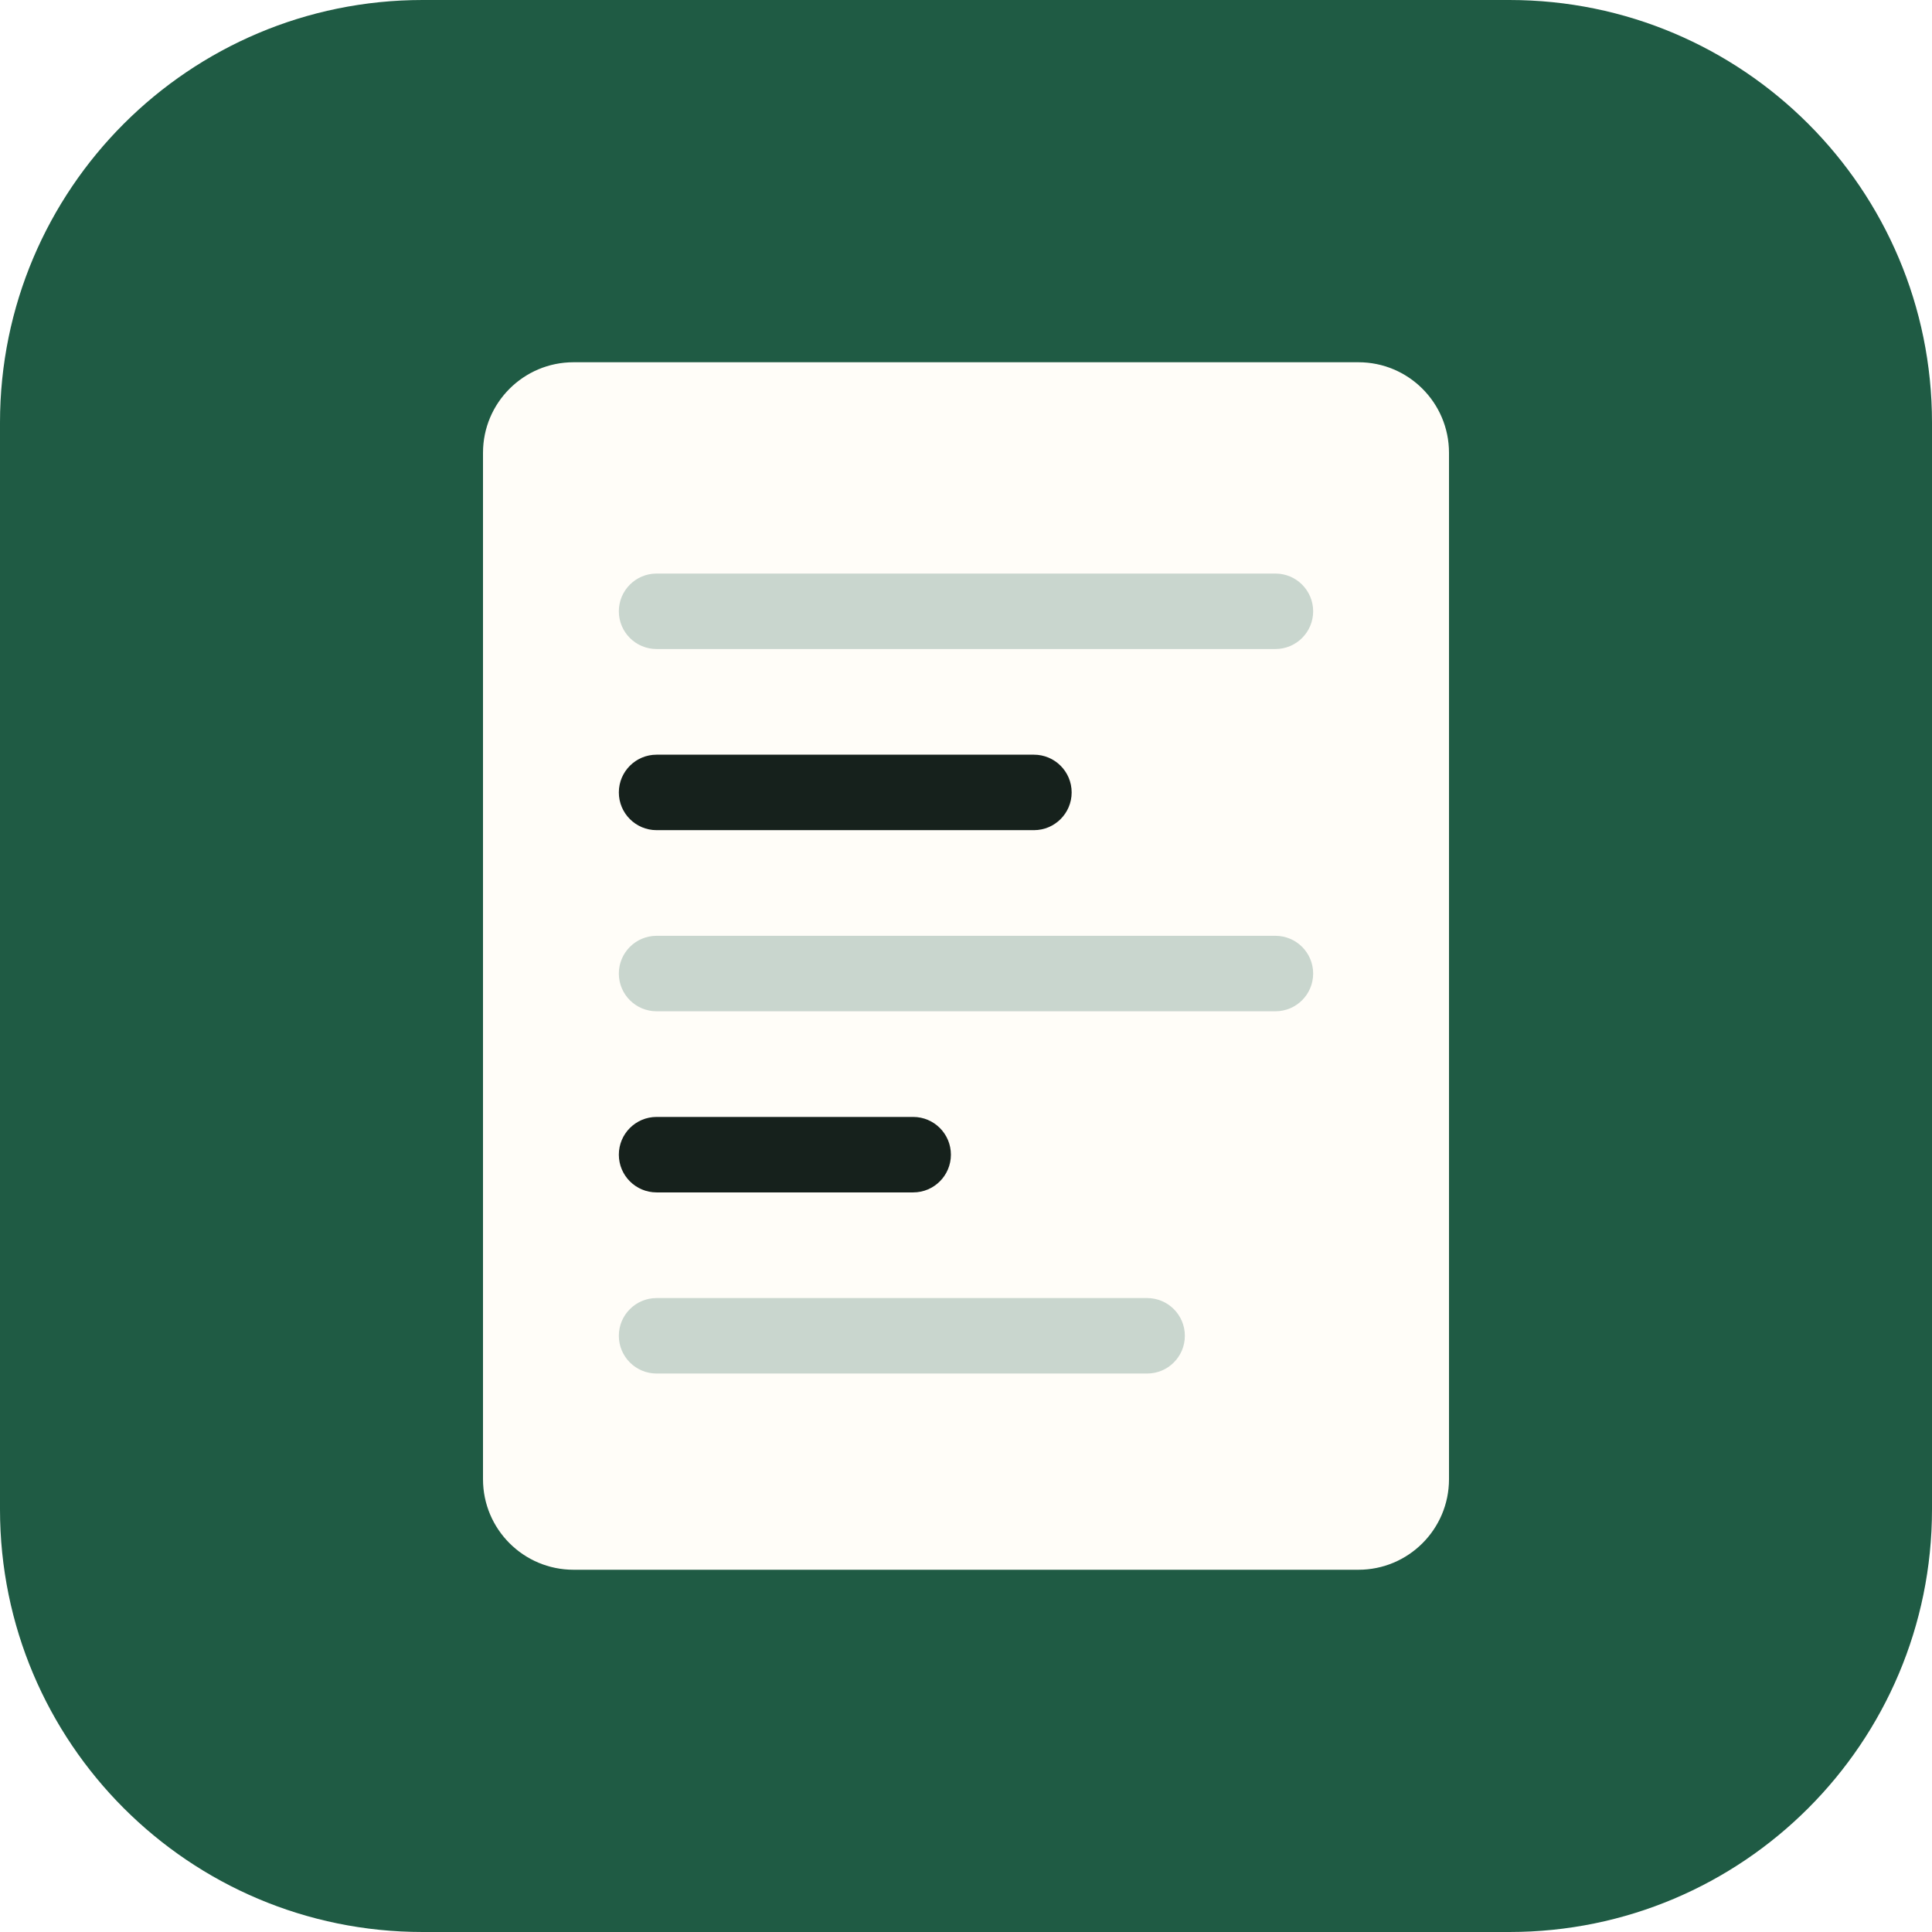
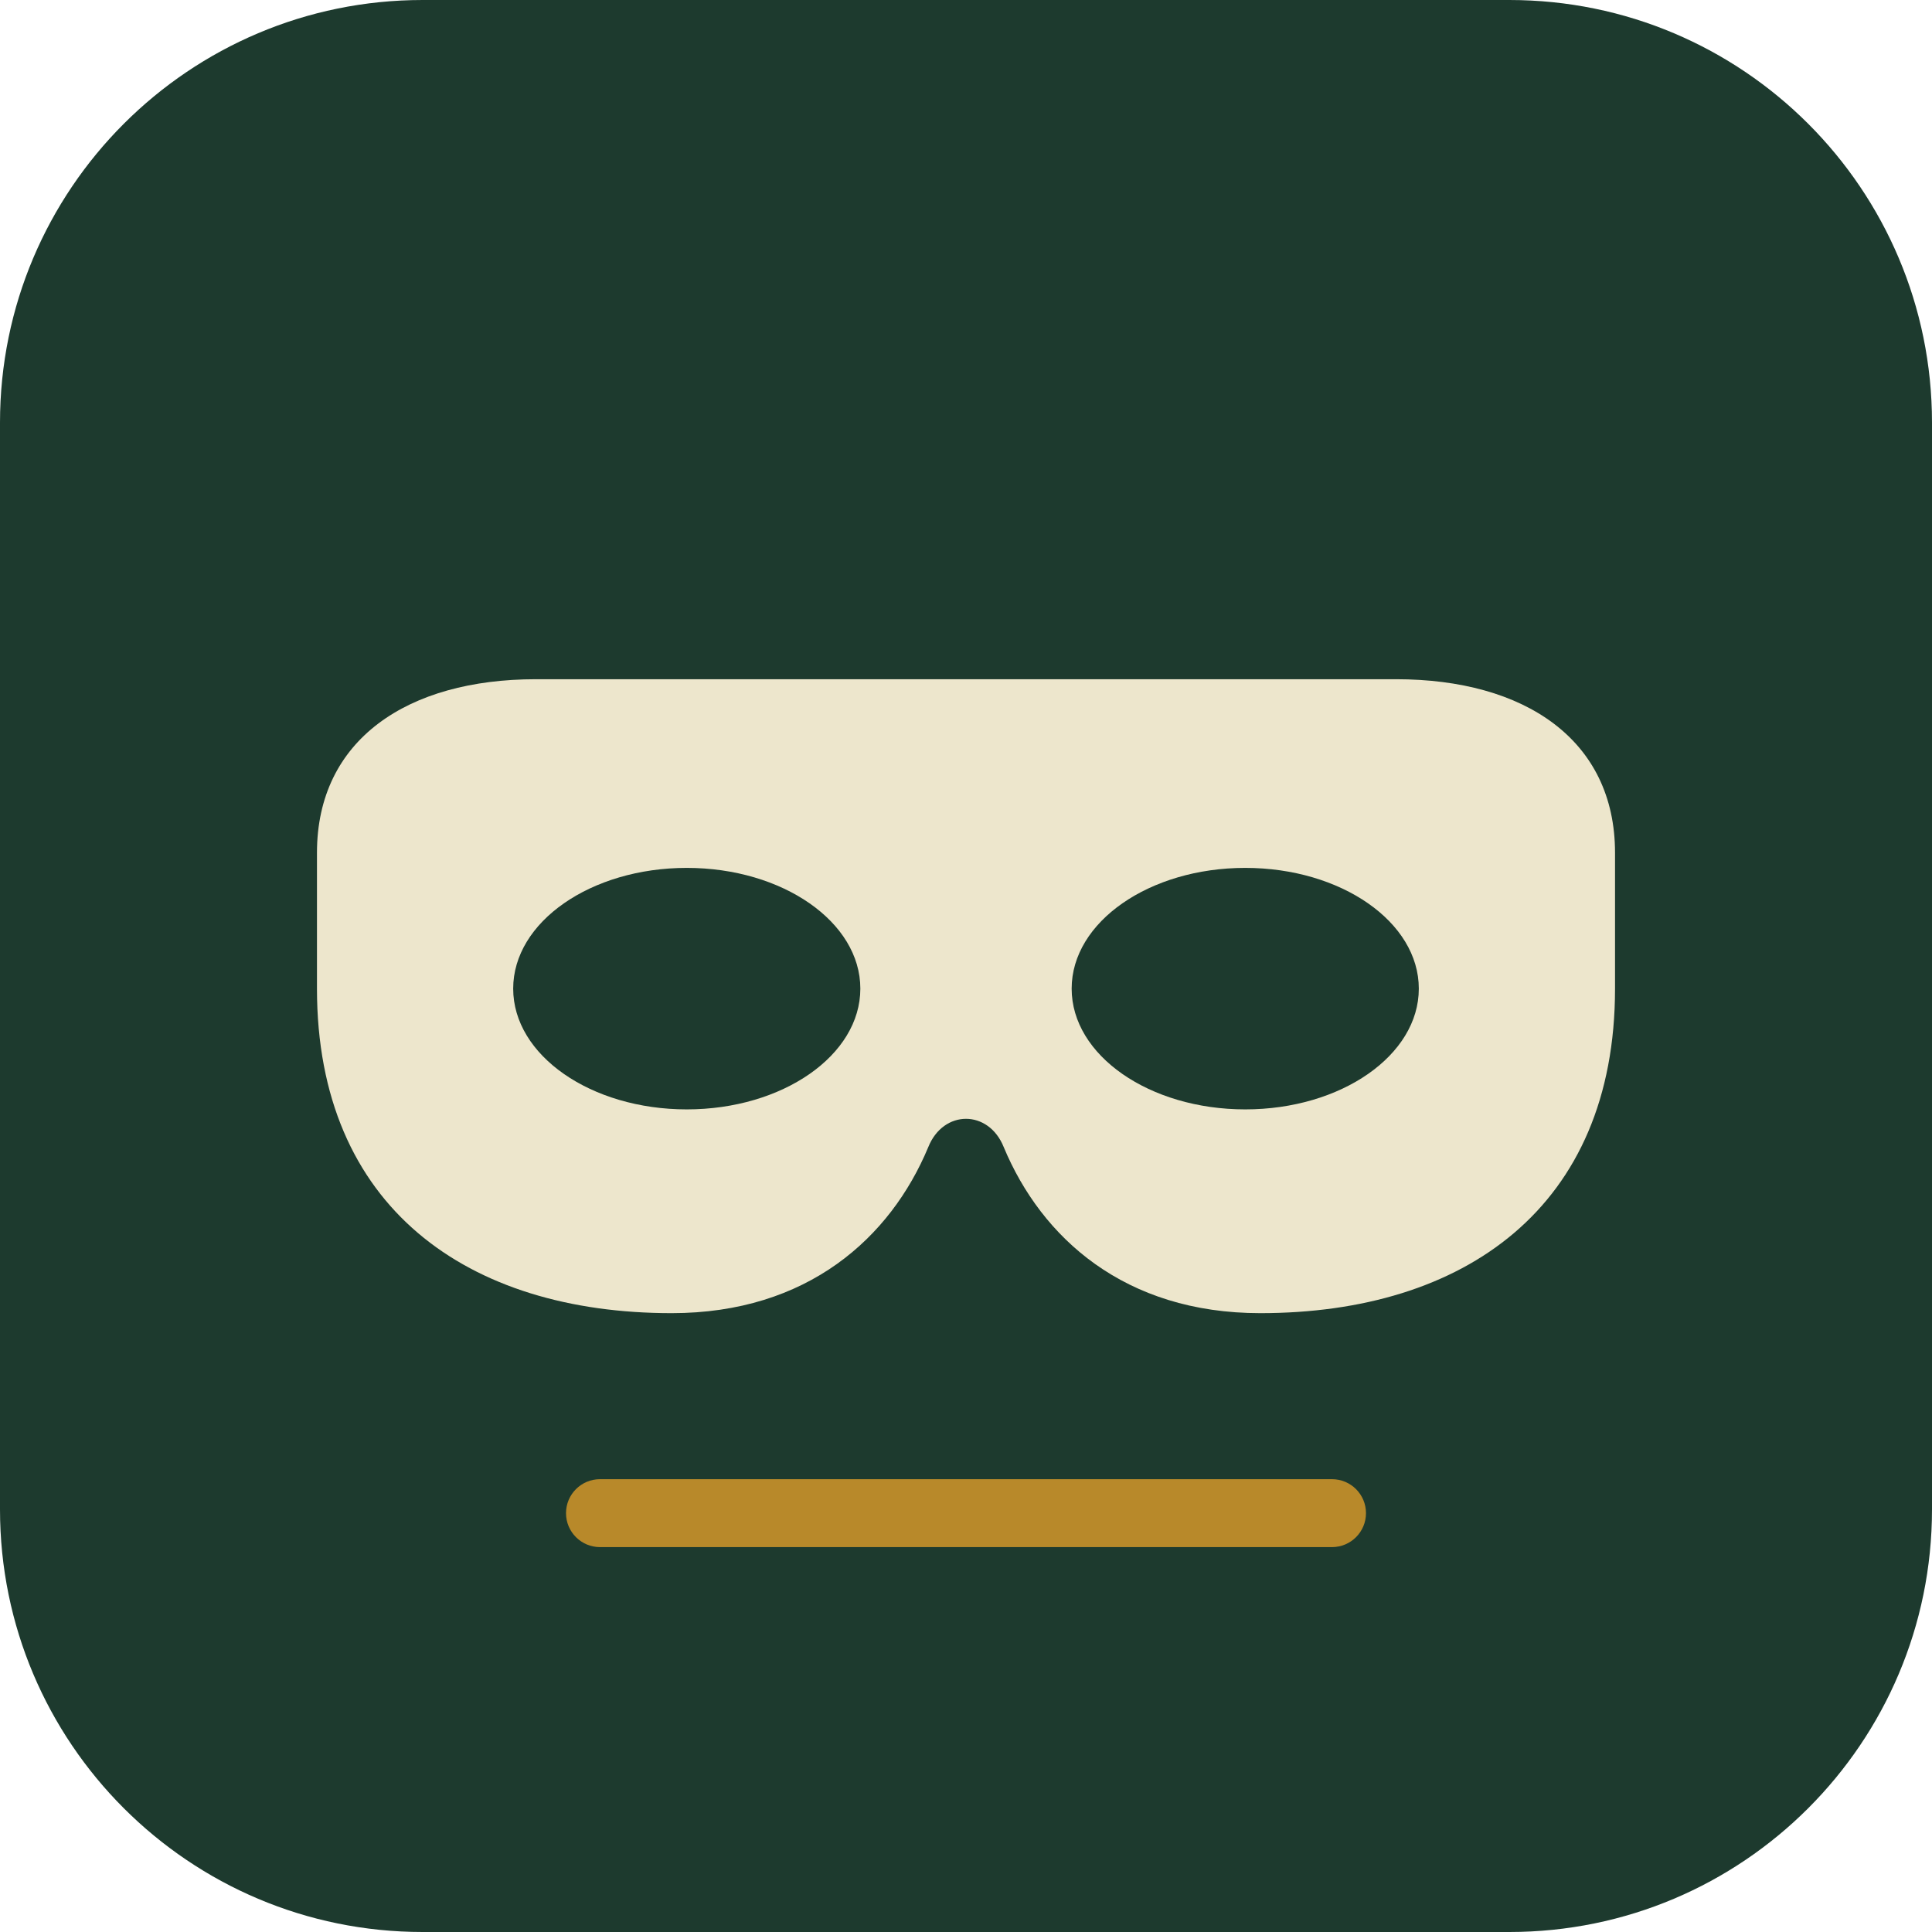
<svg xmlns="http://www.w3.org/2000/svg" viewBox="0 0 512 512">
-   <rect width="512" height="512" rx="112" fill="#1F5B44" />
-   <rect x="128" y="96" width="256" height="320" rx="24" fill="#FFFDF8" />
-   <rect x="164" y="152" width="184" height="20" rx="10" fill="#C9D6CE" />
-   <rect x="164" y="200" width="120" height="20" rx="10" fill="#16211C" />
-   <rect x="164" y="248" width="184" height="20" rx="10" fill="#C9D6CE" />
-   <rect x="164" y="296" width="88" height="20" rx="10" fill="#16211C" />
-   <rect x="164" y="344" width="150" height="20" rx="10" fill="#C9D6CE" />
+   <rect width="512" height="512" rx="112" fill="#1D3A2E" />
+   <path fill="#EDE6CC" fill-rule="evenodd" d="M84 226C84 196 108 180 142 180H370C404 180 428 196 428 226V262C428 320 388 348 334 348C298 348 276 328 266 304C262 294 250 294 246 304C236 328 214 348 178 348C124 348 84 320 84 262ZM136 262A46 32 0 1 0 228 262A46 32 0 1 0 136 262ZM284 262A46 32 0 1 0 376 262A46 32 0 1 0 284 262Z" />
+   <rect x="150" y="392" width="212" height="18" rx="9" fill="#B8892A" />
</svg>
